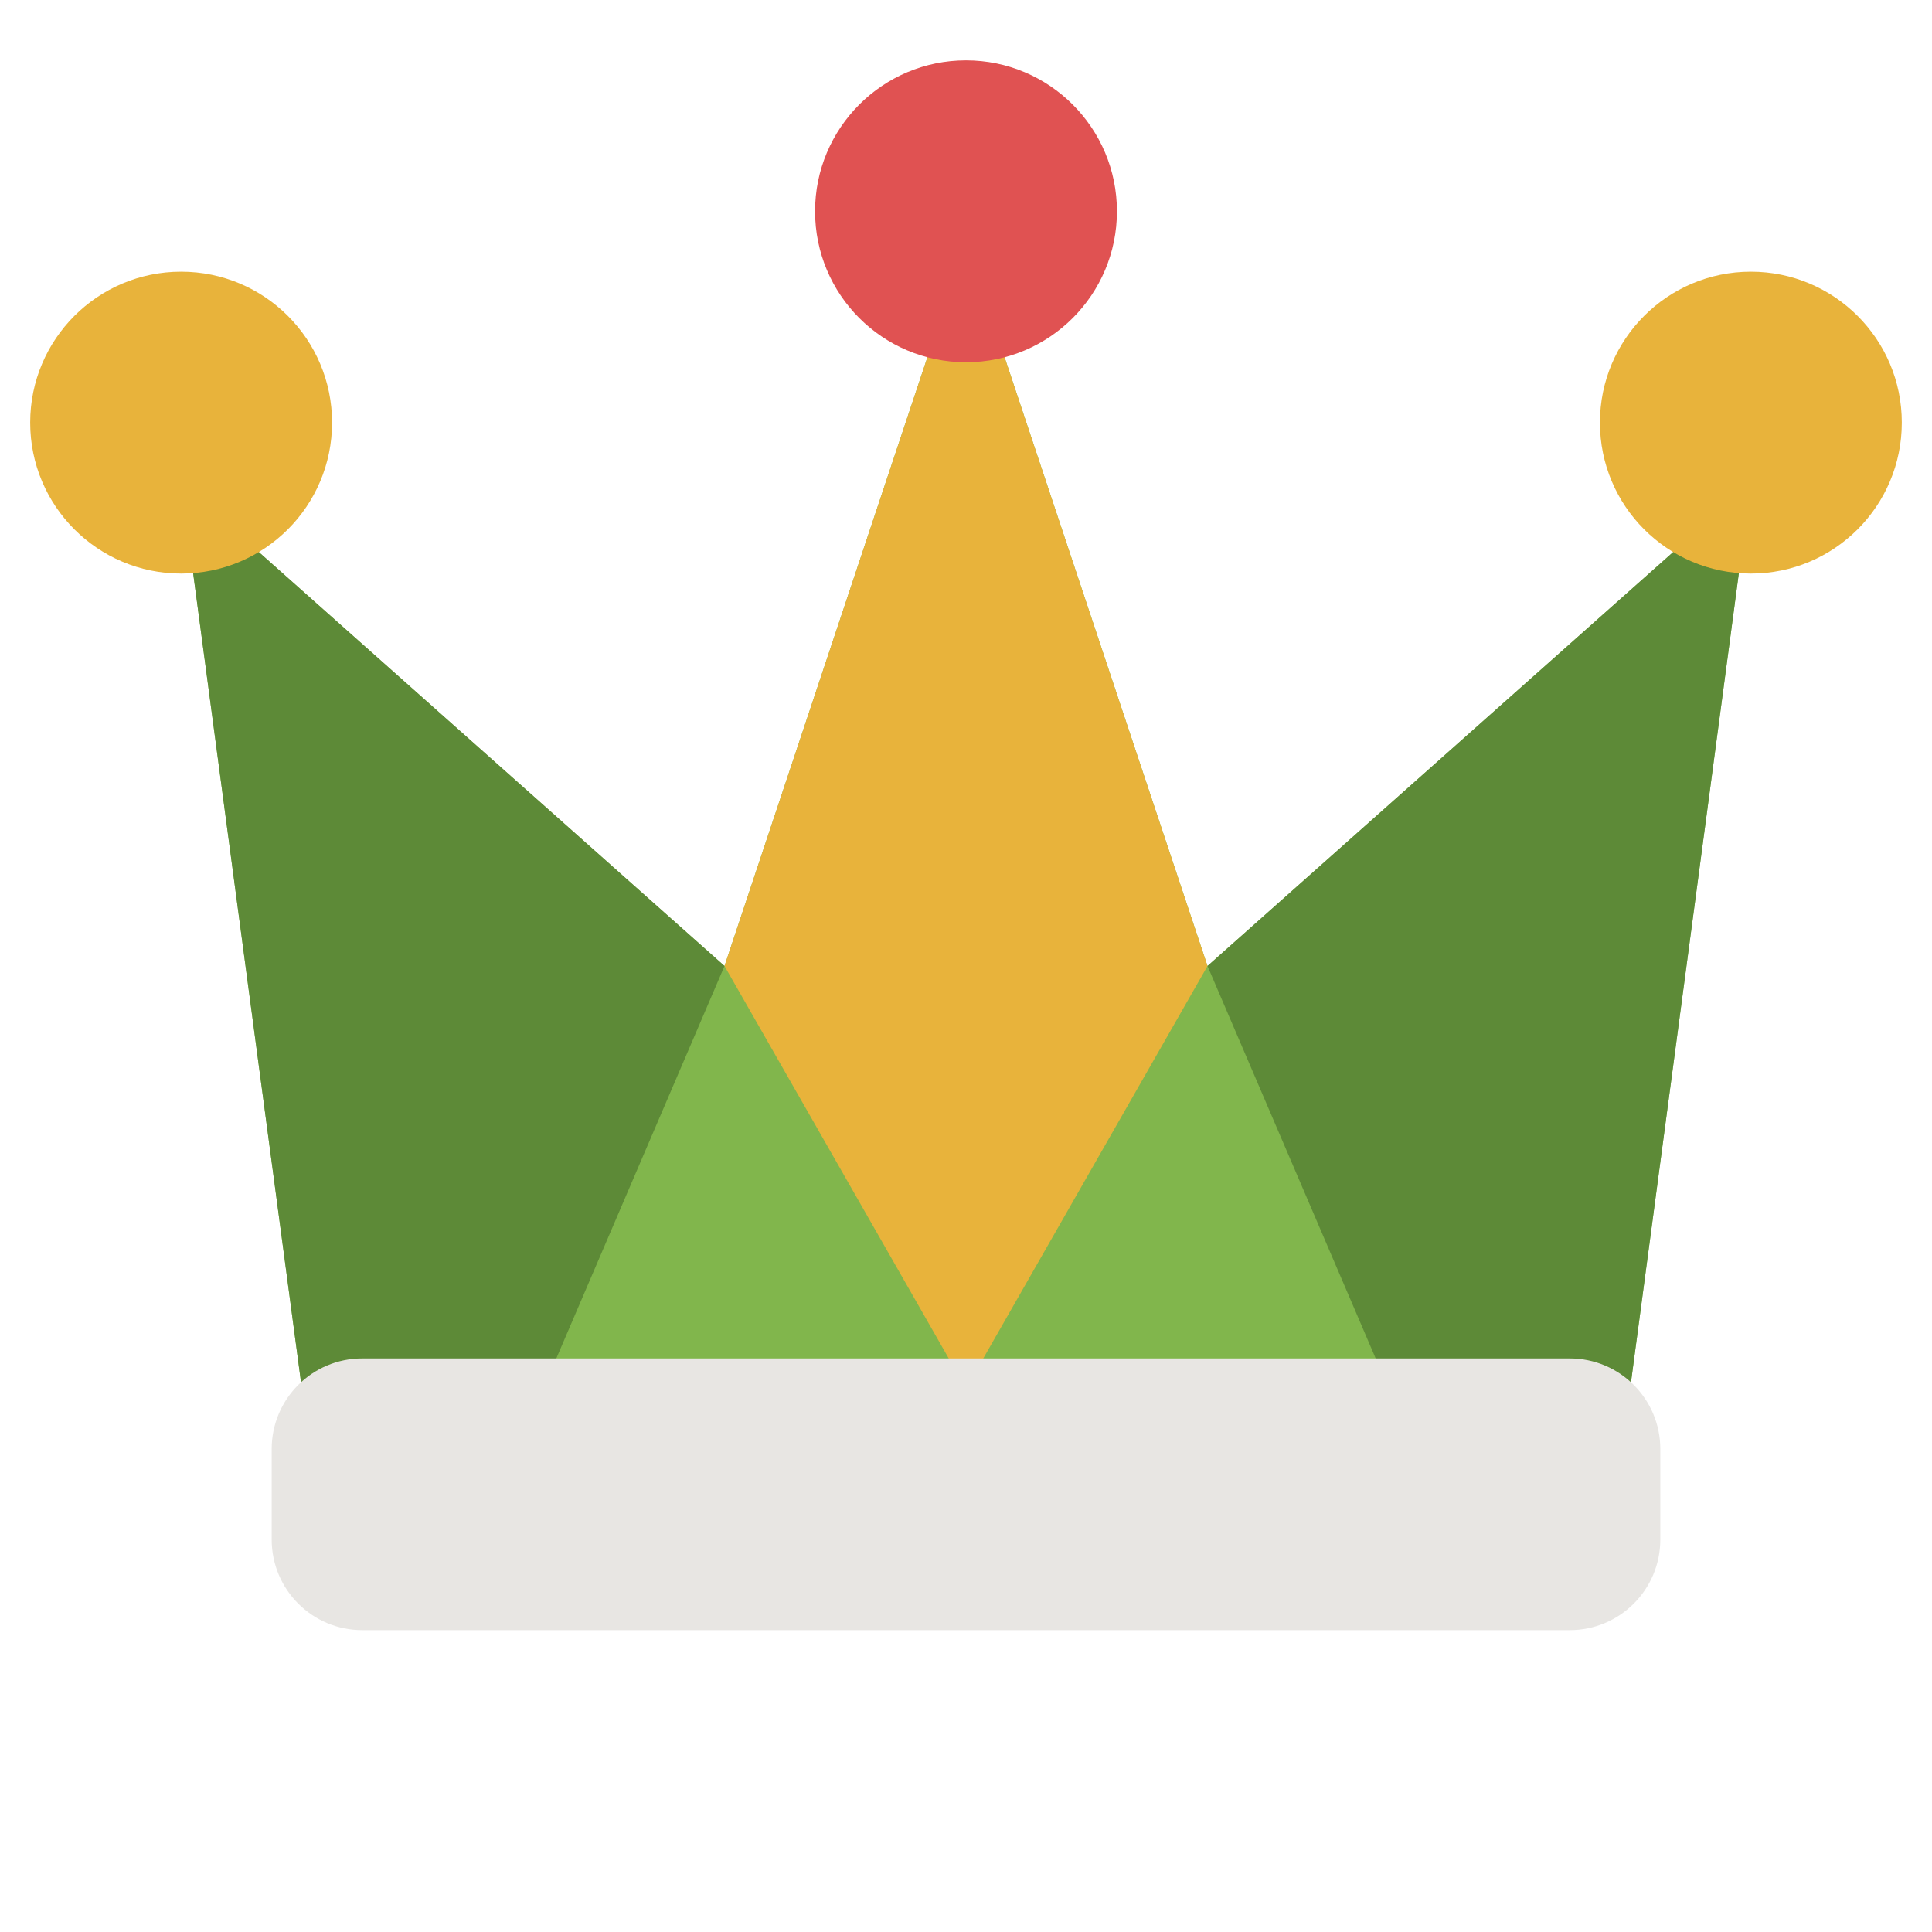
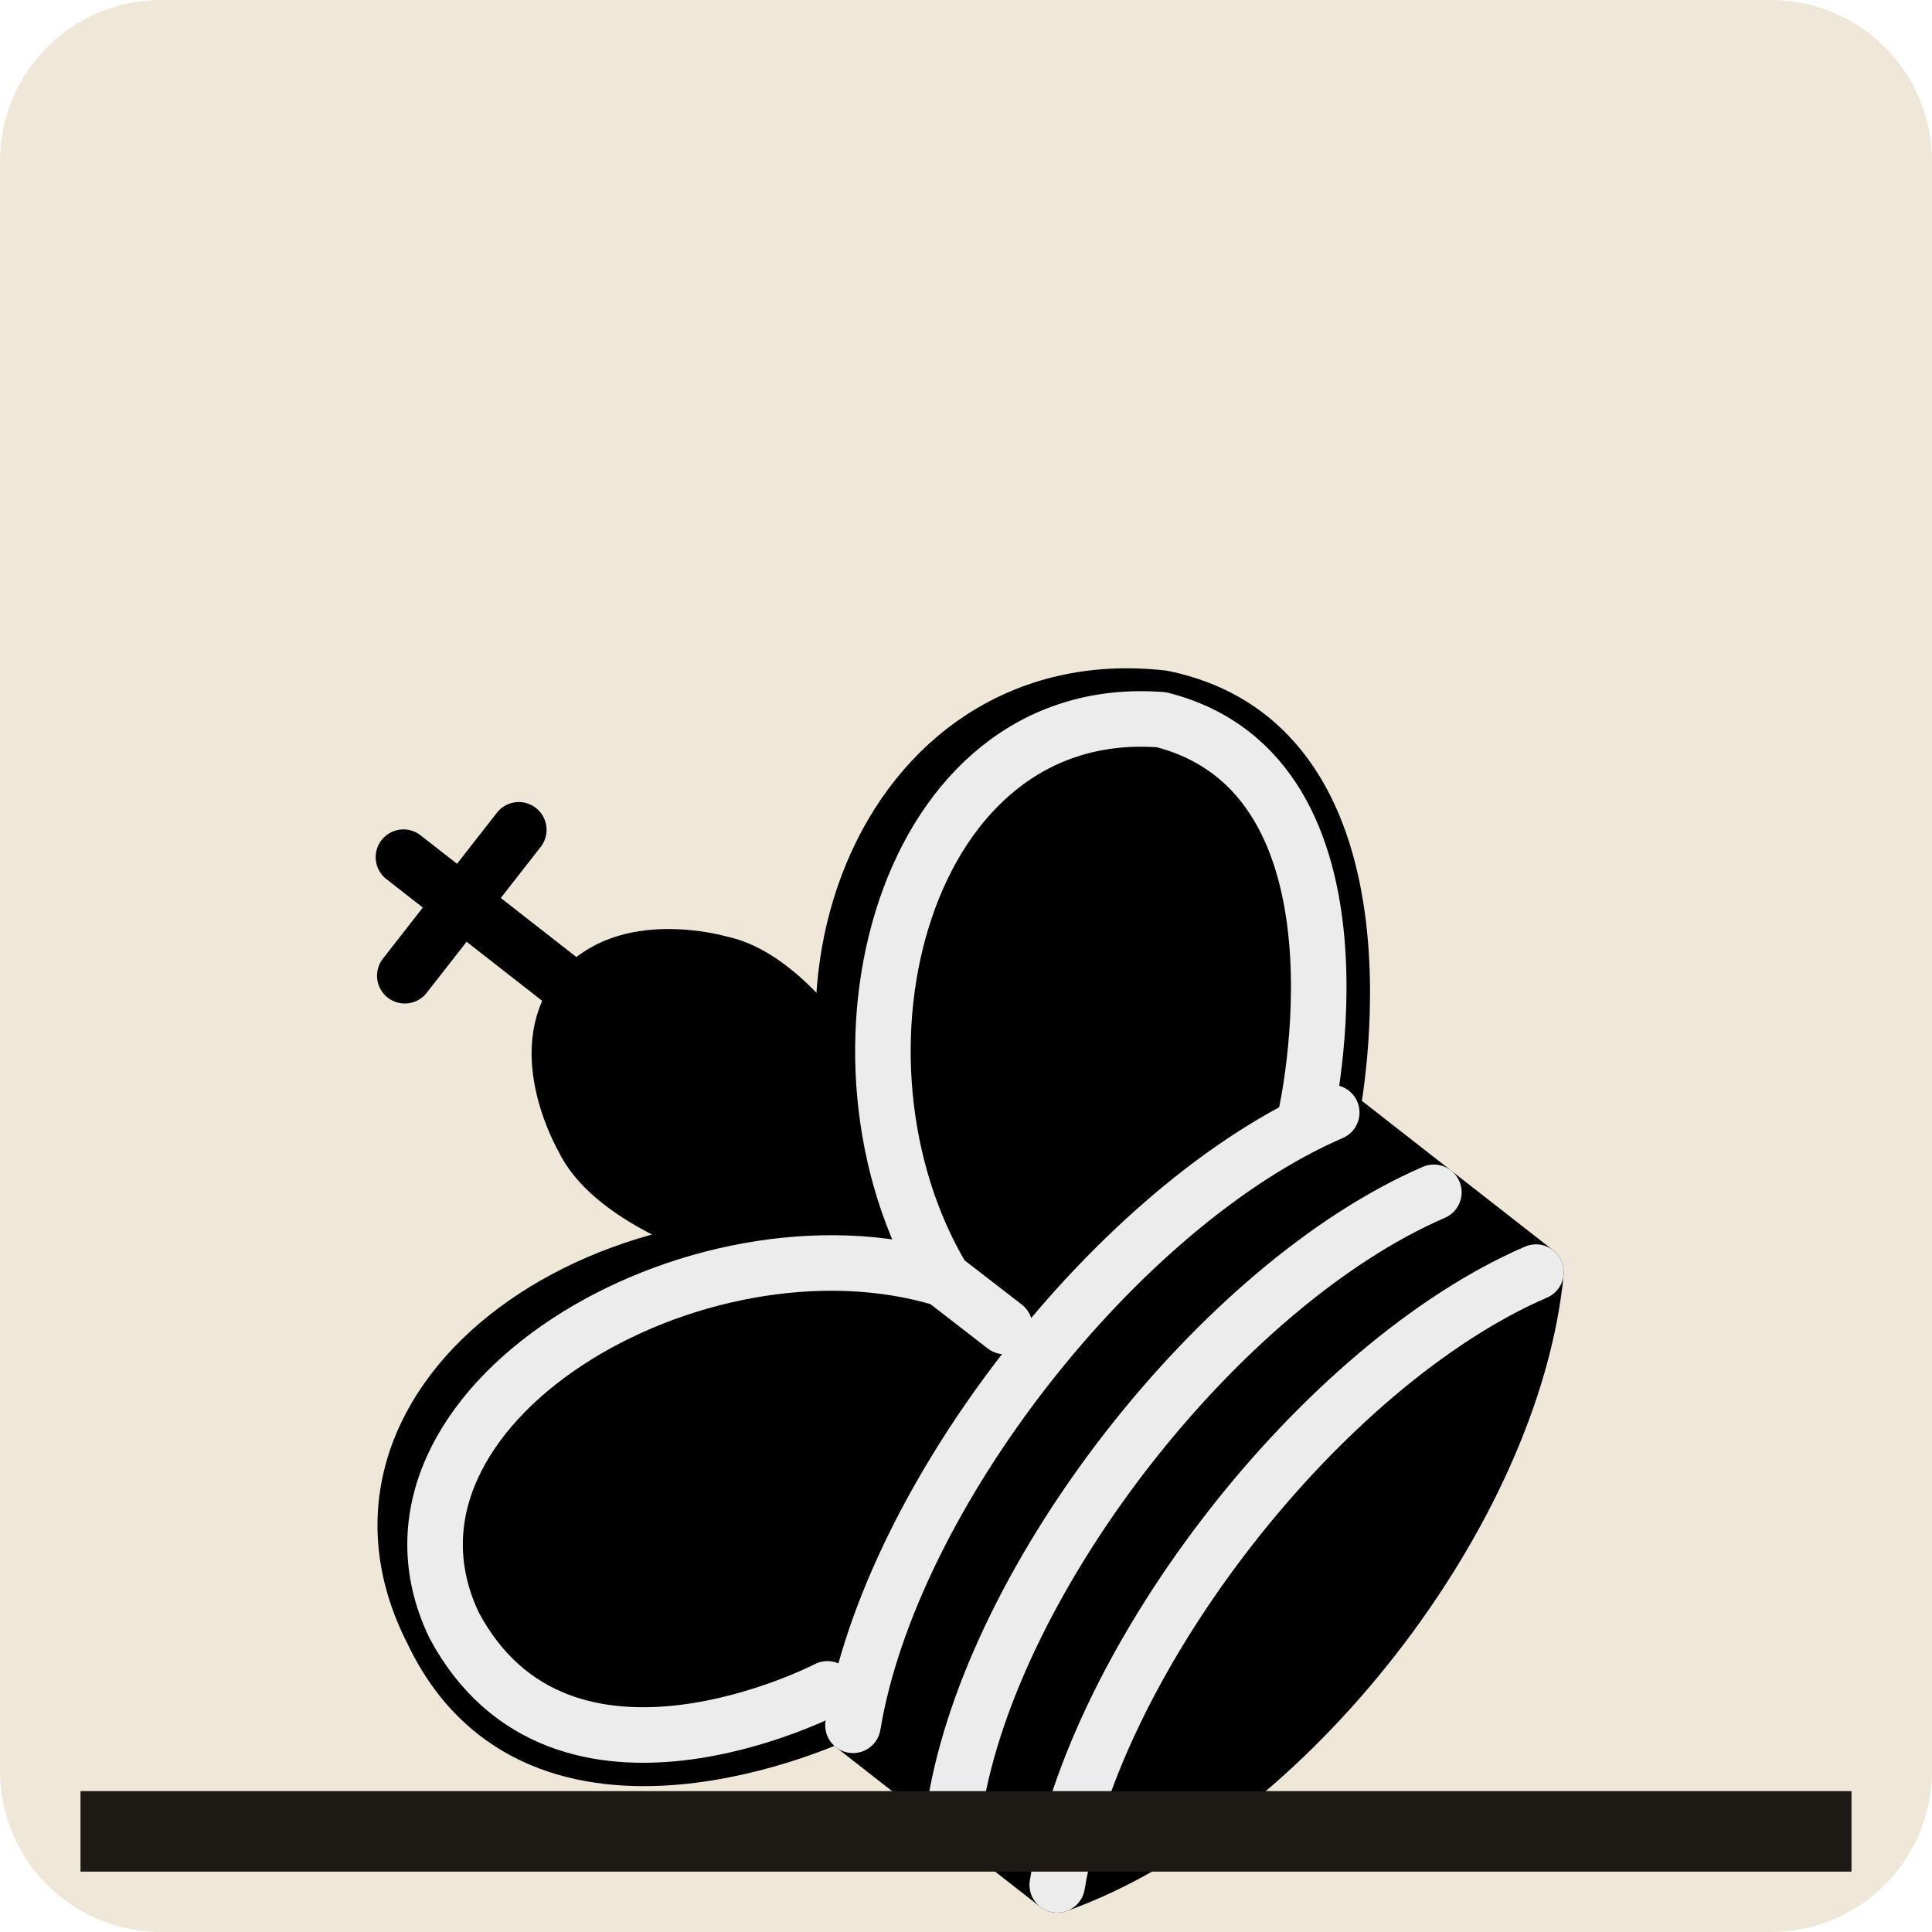
- <svg xmlns="http://www.w3.org/2000/svg" viewBox="0 0 64 64">
-   <path d="M10 46 6 16l18 16 8-24 8 24 18-16-4 30z" fill="#81b64c" />
-   <path d="M32 8 24 32l8 14 8-14z" fill="#e8b33b" />
-   <path d="M6 16 24 32l-6 14h-8z" fill="#5d8a37" />
-   <path d="M58 16 40 32l6 14h8z" fill="#5d8a37" />
-   <rect x="9" y="45" width="46" height="9" rx="3" fill="#e8e6e3" />
-   <circle cx="6" cy="14" r="5" fill="#e8b33b" />
-   <circle cx="32" cy="7" r="5" fill="#e05252" />
-   <circle cx="58" cy="14" r="5" fill="#e8b33b" />
+ <svg xmlns="http://www.w3.org/2000/svg" viewBox="0 0 48 48">
+   <rect width="48" height="48" rx="4" fill="#efe8d8" />
+   <g transform="translate(28 47.6) rotate(-52) scale(0.92) translate(-12 -39)">
+     <g fill="none" fill-rule="evenodd" stroke="#000" stroke-width="1.5" stroke-linecap="round" stroke-linejoin="round">
+       <path d="M22.5 11.63V6" stroke-linejoin="miter" />
+       <path d="M22.5 25s4.5-7.5 3-10.5c0 0-1-2.5-3-2.5s-3 2.5-3 2.5c-1.5 3 3 10.5 3 10.5" fill="#000" stroke-linecap="butt" stroke-linejoin="miter" />
+       <path d="M11.5 37c5.5 3.5 15.5 3.5 21 0v-7s9-4.5 6-10.5c-4-6.5-13.5-3.5-16 4V27v-3.5c-3.5-7.5-13-10.5-16-4-3 6 5 10 5 10V37z" fill="#000" />
+       <path d="M20 8h5" stroke-linejoin="miter" />
+       <path d="M32 29.5s8.5-4 6.03-9.65C34.15 14 25 18 22.5 24.5l.01 2.1-.01-2.1C20 18 9.906 14 6.997 19.85c-2.497 5.65 4.853 9 4.853 9" stroke="#ececec" />
+       <path d="M11.5 30c5.5-3 15.5-3 21 0m-21 3.5c5.5-3 15.5-3 21 0m-21 3.5c5.5-3 15.5-3 21 0" stroke="#ececec" />
+     </g>
+   </g>
+   <rect x="2" y="44.5" width="44" height="2" fill="#1d1a16" />
</svg>
